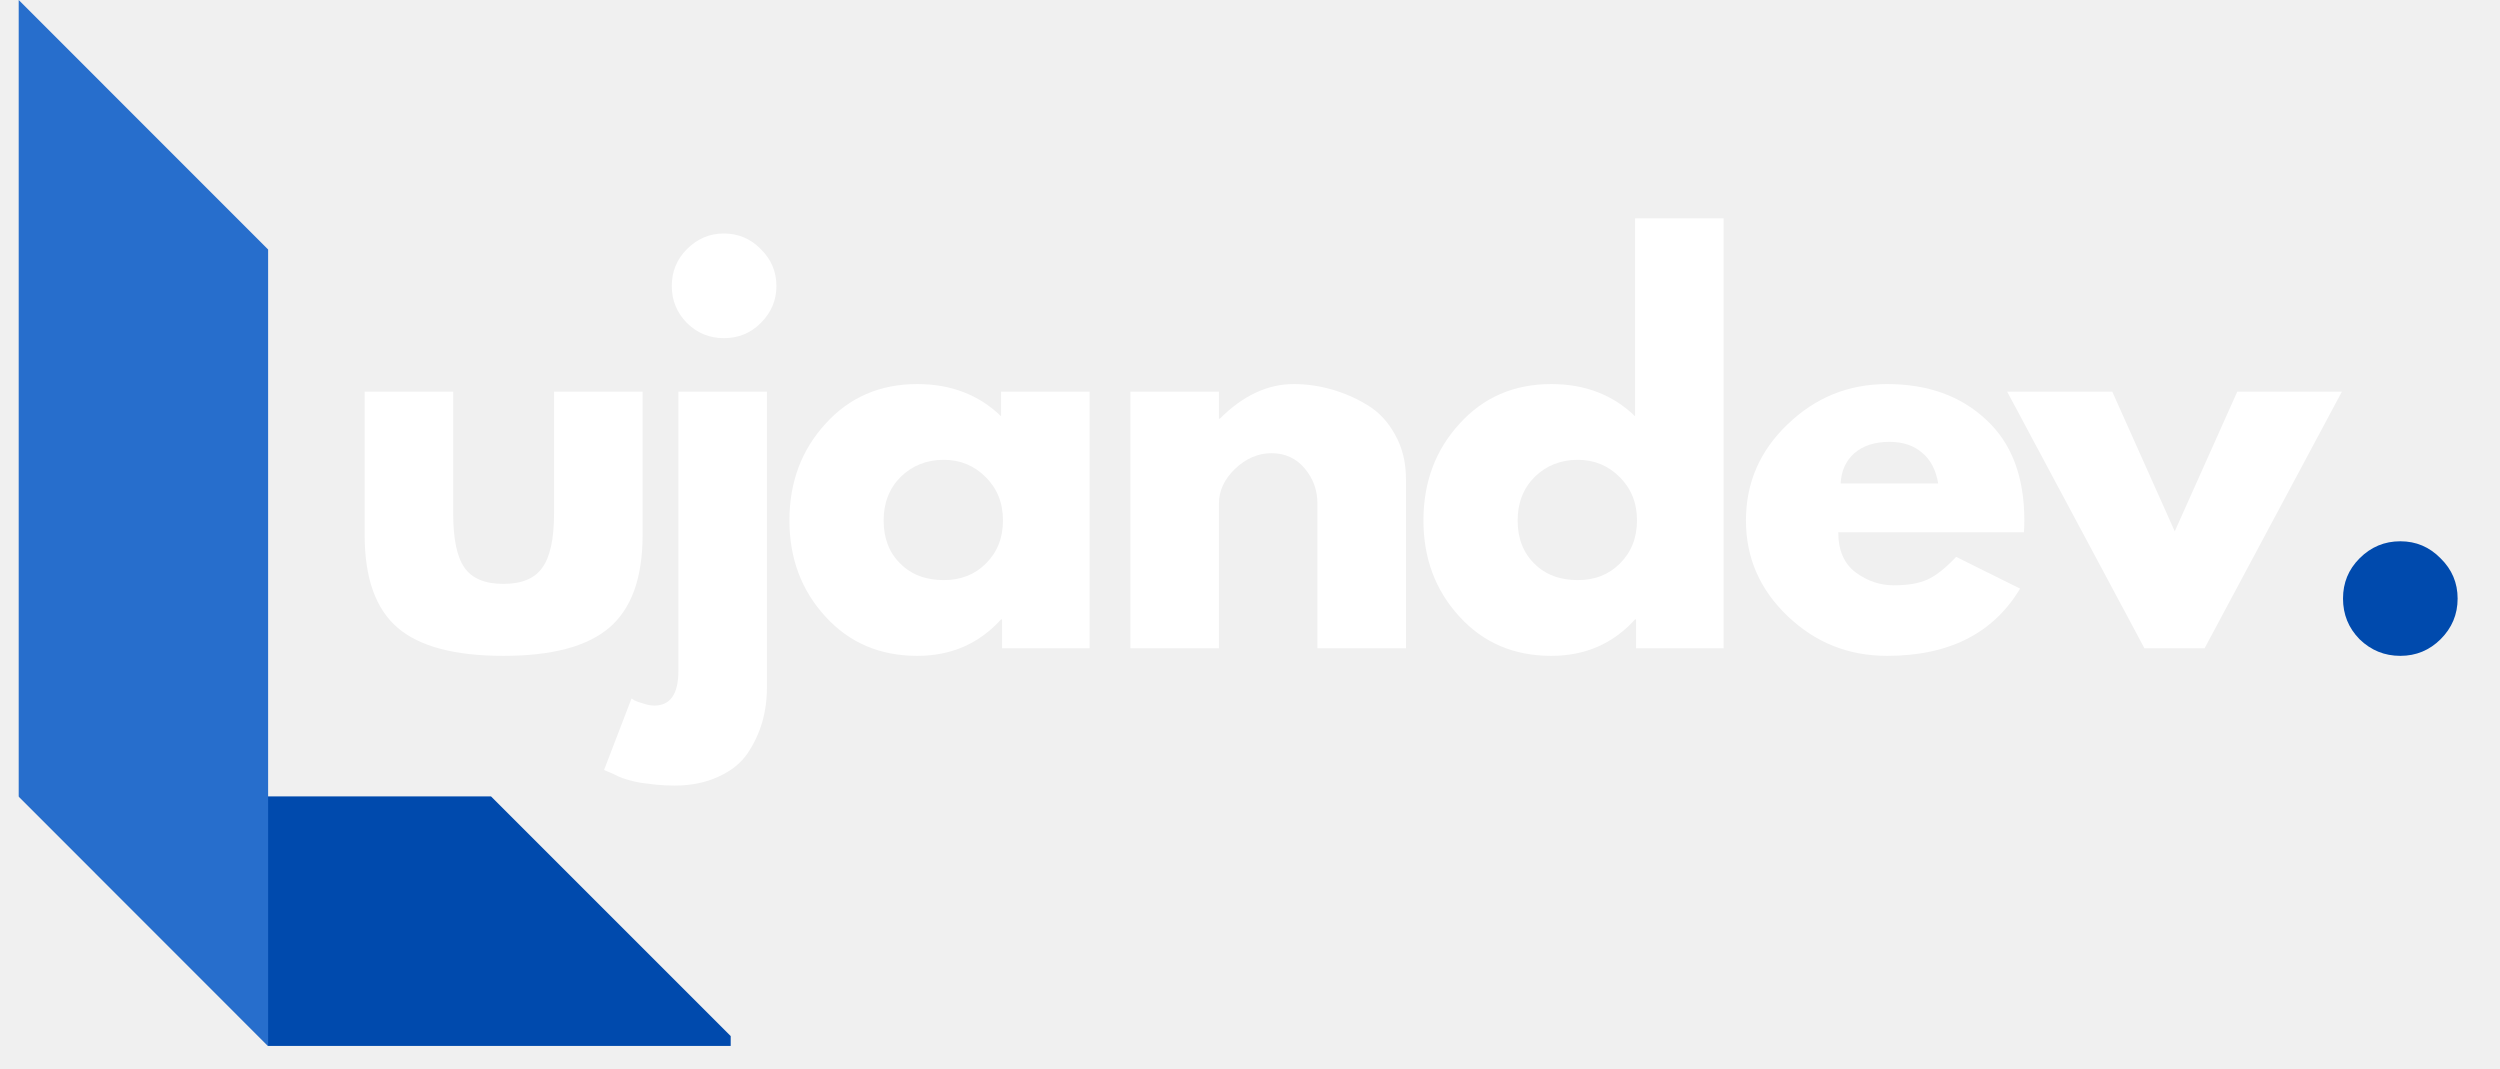
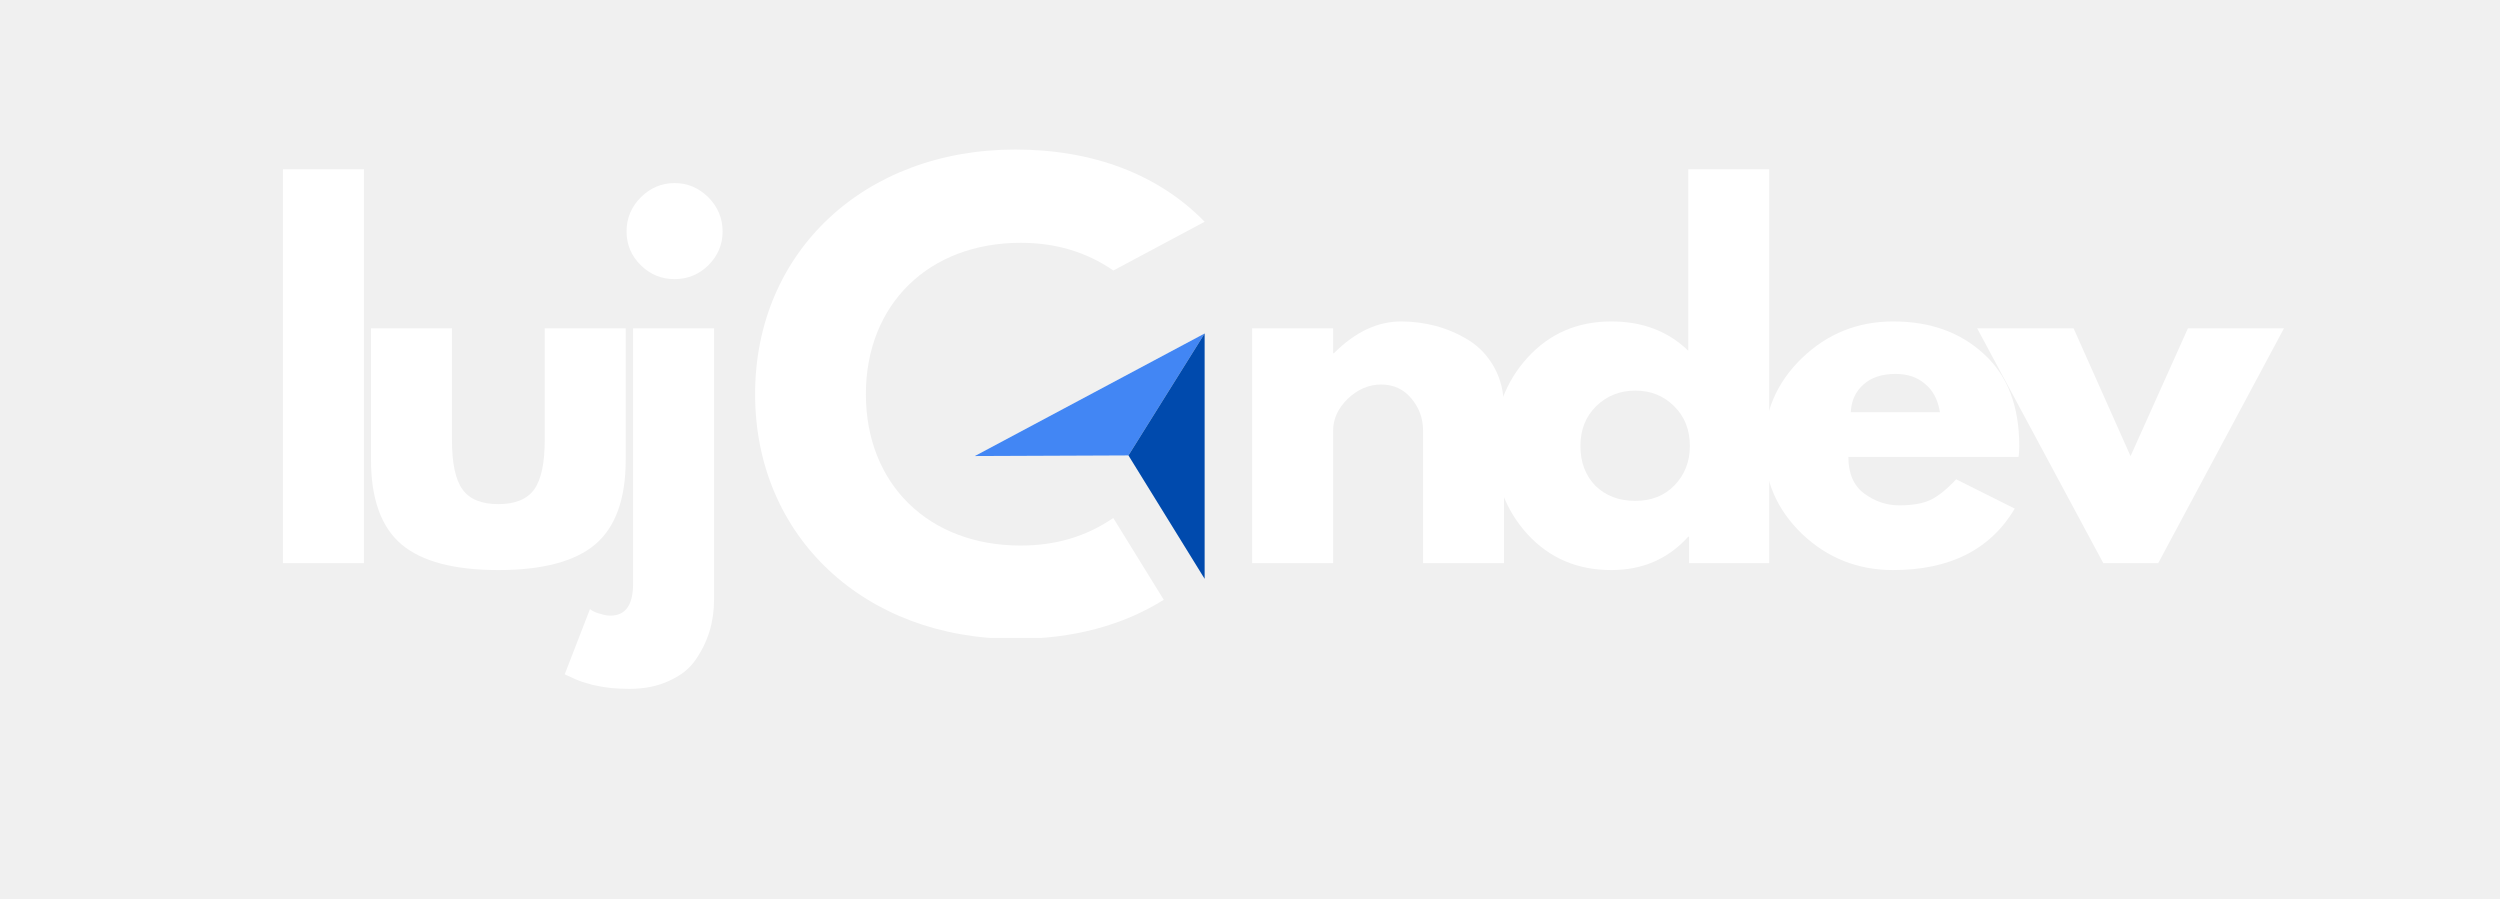
- <svg xmlns="http://www.w3.org/2000/svg" width="110" zoomAndPan="magnify" viewBox="0 0 82.5 35.25" height="47" preserveAspectRatio="xMidYMid meet" version="1.0">
+ <svg xmlns="http://www.w3.org/2000/svg" width="128" zoomAndPan="magnify" viewBox="0 0 96 34.5" height="46" preserveAspectRatio="xMidYMid meet" version="1.0">
  <defs>
    <g />
-     <clipPath id="c78141e5a3">
-       <path d="M 0.613 26 L 24.113 26 L 24.113 34.516 L 0.613 34.516 Z M 0.613 26 " clip-rule="nonzero" />
+     <clipPath id="3ee4840235">
+       <path d="M 28.996 5.742 L 46.262 5.742 L 46.262 24.496 L 28.996 24.496 Z M 28.996 5.742 " clip-rule="nonzero" />
    </clipPath>
-     <clipPath id="506490e08e">
-       <path d="M 0.613 0 L 9 0 L 9 34.516 L 0.613 34.516 Z M 0.613 0 " clip-rule="nonzero" />
+     <clipPath id="9978367b91">
+       <path d="M 37 12 L 46.262 12 L 46.262 18 L 37 18 Z M 37 12 " clip-rule="nonzero" />
    </clipPath>
-     <clipPath id="d81c1a2ba2">
-       <path d="M 77 17 L 81.395 17 L 81.395 22 L 77 22 Z M 77 17 " clip-rule="nonzero" />
+     <clipPath id="b74892da85">
+       <path d="M 43 12 L 46.262 12 L 46.262 23 L 43 23 Z M 43 12 " clip-rule="nonzero" />
    </clipPath>
  </defs>
-   <g clip-path="url(#c78141e5a3)">
-     <path fill="#004aad" d="M 24.438 34.516 L 8.848 34.516 L 0.617 26.281 L 16.203 26.281 Z M 24.438 34.516 " fill-opacity="1" fill-rule="evenodd" />
+   <g clip-path="url(#3ee4840235)">
+     <path fill="#ffffff" d="M 33.25 15.137 C 33.25 11.684 35.664 9.324 39.195 9.324 C 40.531 9.324 41.703 9.668 42.754 10.387 L 46.258 8.516 C 44.496 6.703 41.98 5.742 38.988 5.742 C 33.199 5.742 28.996 9.664 28.996 15.137 C 28.996 20.613 33.199 24.535 38.988 24.535 C 41.184 24.535 43.121 24.016 44.688 23.031 L 42.75 19.891 C 41.699 20.609 40.531 20.949 39.191 20.949 C 35.664 20.949 33.25 18.594 33.25 15.137 Z M 33.25 15.137 " fill-opacity="1" fill-rule="evenodd" />
  </g>
-   <g clip-path="url(#506490e08e)">
-     <path fill="#276ecc" d="M 8.848 8.234 L 8.848 34.516 L 0.617 26.281 L 0.617 0 Z M 8.848 8.234 " fill-opacity="1" fill-rule="evenodd" />
+   <g clip-path="url(#9978367b91)">
+     <path fill="#4286f4" d="M 43.332 17.488 L 46.258 12.805 L 37.434 17.512 L 42.418 17.492 Z M 43.332 17.488 " fill-opacity="1" fill-rule="evenodd" />
+   </g>
+   <g clip-path="url(#b74892da85)">
+     <path fill="#004aad" d="M 46.258 12.805 L 43.332 17.488 L 46.258 22.227 Z M 46.258 12.805 " fill-opacity="1" fill-rule="evenodd" />
  </g>
  <g fill="#ffffff" fill-opacity="1">
-     <g transform="translate(11.20563, 21.39318)">
+     <g transform="translate(9.803627, 21.62433)">
      <g>
-         <path d="M 3.75 -8.469 L 3.75 -4.438 C 3.75 -3.602 3.875 -3.008 4.125 -2.656 C 4.375 -2.301 4.801 -2.125 5.406 -2.125 C 6.008 -2.125 6.438 -2.301 6.688 -2.656 C 6.945 -3.008 7.078 -3.602 7.078 -4.438 L 7.078 -8.469 L 10 -8.469 L 10 -3.734 C 10 -2.316 9.629 -1.297 8.891 -0.672 C 8.16 -0.055 7 0.25 5.406 0.25 C 3.812 0.25 2.648 -0.055 1.922 -0.672 C 1.191 -1.297 0.828 -2.316 0.828 -3.734 L 0.828 -8.469 Z M 3.75 -8.469 " />
+         <path d="M 1.062 0 L 1.062 -15.125 L 4.172 -15.125 L 4.172 0 Z M 1.062 0 " />
      </g>
    </g>
  </g>
  <g fill="#ffffff" fill-opacity="1">
-     <g transform="translate(21.40278, 21.39318)">
+     <g transform="translate(13.37117, 21.62433)">
      <g>
-         <path d="M 1.266 -13.172 C 1.609 -13.516 2.016 -13.688 2.484 -13.688 C 2.961 -13.688 3.367 -13.516 3.703 -13.172 C 4.047 -12.836 4.219 -12.43 4.219 -11.953 C 4.219 -11.484 4.047 -11.078 3.703 -10.734 C 3.367 -10.398 2.961 -10.234 2.484 -10.234 C 2.016 -10.234 1.609 -10.398 1.266 -10.734 C 0.93 -11.078 0.766 -11.484 0.766 -11.953 C 0.766 -12.43 0.93 -12.836 1.266 -13.172 Z M 0.984 -8.469 L 0.984 0.75 C 0.984 1.508 0.719 1.891 0.188 1.891 C 0.07 1.891 -0.039 1.867 -0.156 1.828 C -0.281 1.797 -0.383 1.758 -0.469 1.719 L -0.562 1.656 L -1.469 4.016 C -1.445 4.023 -1.375 4.055 -1.25 4.109 C -1.133 4.16 -1.047 4.203 -0.984 4.234 C -0.922 4.266 -0.816 4.301 -0.672 4.344 C -0.535 4.383 -0.398 4.414 -0.266 4.438 C -0.129 4.457 0.035 4.477 0.234 4.5 C 0.43 4.52 0.641 4.531 0.859 4.531 C 1.41 4.531 1.895 4.43 2.312 4.234 C 2.727 4.047 3.047 3.789 3.266 3.469 C 3.484 3.145 3.645 2.801 3.75 2.438 C 3.852 2.082 3.906 1.703 3.906 1.297 L 3.906 -8.469 Z M 0.984 -8.469 " />
+         <path d="M 3.984 -9.016 L 3.984 -4.734 C 3.984 -3.836 4.117 -3.203 4.391 -2.828 C 4.66 -2.453 5.117 -2.266 5.766 -2.266 C 6.41 -2.266 6.867 -2.453 7.141 -2.828 C 7.41 -3.203 7.547 -3.836 7.547 -4.734 L 7.547 -9.016 L 10.656 -9.016 L 10.656 -3.969 C 10.656 -2.469 10.266 -1.383 9.484 -0.719 C 8.703 -0.062 7.461 0.266 5.766 0.266 C 4.066 0.266 2.828 -0.062 2.047 -0.719 C 1.266 -1.383 0.875 -2.469 0.875 -3.969 L 0.875 -9.016 Z M 3.984 -9.016 " />
      </g>
    </g>
  </g>
  <g fill="#ffffff" fill-opacity="1">
-     <g transform="translate(25.67625, 21.39318)">
+     <g transform="translate(23.24813, 21.62433)">
      <g>
-         <path d="M 1.562 -1.047 C 0.77 -1.91 0.375 -2.969 0.375 -4.219 C 0.375 -5.477 0.77 -6.539 1.562 -7.406 C 2.352 -8.281 3.363 -8.719 4.594 -8.719 C 5.707 -8.719 6.629 -8.363 7.359 -7.656 L 7.359 -8.469 L 10.281 -8.469 L 10.281 0 L 7.391 0 L 7.391 -0.953 L 7.359 -0.953 C 6.629 -0.148 5.707 0.25 4.594 0.25 C 3.363 0.25 2.352 -0.18 1.562 -1.047 Z M 4.047 -5.656 C 3.672 -5.281 3.484 -4.801 3.484 -4.219 C 3.484 -3.633 3.664 -3.16 4.031 -2.797 C 4.395 -2.43 4.875 -2.25 5.469 -2.25 C 6.031 -2.25 6.492 -2.43 6.859 -2.797 C 7.234 -3.172 7.422 -3.645 7.422 -4.219 C 7.422 -4.801 7.227 -5.281 6.844 -5.656 C 6.469 -6.031 6.008 -6.219 5.469 -6.219 C 4.906 -6.219 4.43 -6.031 4.047 -5.656 Z M 4.047 -5.656 " />
+         <path d="M 1.359 -14.047 C 1.723 -14.41 2.156 -14.594 2.656 -14.594 C 3.156 -14.594 3.586 -14.41 3.953 -14.047 C 4.316 -13.68 4.5 -13.242 4.5 -12.734 C 4.5 -12.234 4.316 -11.801 3.953 -11.438 C 3.586 -11.082 3.156 -10.906 2.656 -10.906 C 2.156 -10.906 1.723 -11.082 1.359 -11.438 C 0.992 -11.801 0.812 -12.234 0.812 -12.734 C 0.812 -13.242 0.992 -13.68 1.359 -14.047 Z M 1.062 -9.016 L 1.062 0.797 C 1.062 1.609 0.77 2.016 0.188 2.016 C 0.07 2.016 -0.047 1.992 -0.172 1.953 C -0.305 1.922 -0.414 1.879 -0.5 1.828 L -0.594 1.766 L -1.562 4.266 C -1.539 4.285 -1.461 4.32 -1.328 4.375 C -1.203 4.438 -1.109 4.477 -1.047 4.5 C -0.984 4.531 -0.875 4.566 -0.719 4.609 C -0.57 4.66 -0.426 4.695 -0.281 4.719 C -0.145 4.75 0.023 4.773 0.234 4.797 C 0.453 4.816 0.68 4.828 0.922 4.828 C 1.504 4.828 2.016 4.723 2.453 4.516 C 2.898 4.316 3.238 4.047 3.469 3.703 C 3.707 3.359 3.883 2.992 4 2.609 C 4.113 2.234 4.172 1.828 4.172 1.391 L 4.172 -9.016 Z M 1.062 -9.016 " />
      </g>
    </g>
  </g>
  <g fill="#ffffff" fill-opacity="1">
-     <g transform="translate(36.31892, 21.39318)">
+     <g transform="translate(47.02029, 21.62433)">
      <g>
-         <path d="M 0.984 0 L 0.984 -8.469 L 3.906 -8.469 L 3.906 -7.578 L 3.938 -7.578 C 4.695 -8.336 5.508 -8.719 6.375 -8.719 C 6.789 -8.719 7.203 -8.66 7.609 -8.547 C 8.023 -8.43 8.422 -8.258 8.797 -8.031 C 9.18 -7.801 9.488 -7.473 9.719 -7.047 C 9.957 -6.629 10.078 -6.141 10.078 -5.578 L 10.078 0 L 7.156 0 L 7.156 -4.781 C 7.156 -5.219 7.016 -5.602 6.734 -5.938 C 6.453 -6.27 6.086 -6.438 5.641 -6.438 C 5.203 -6.438 4.801 -6.266 4.438 -5.922 C 4.082 -5.578 3.906 -5.195 3.906 -4.781 L 3.906 0 Z M 0.984 0 " />
+         <path d="M 1.062 0 L 1.062 -9.016 L 4.172 -9.016 L 4.172 -8.062 L 4.203 -8.062 C 5.016 -8.875 5.875 -9.281 6.781 -9.281 C 7.227 -9.281 7.672 -9.223 8.109 -9.109 C 8.547 -8.992 8.969 -8.812 9.375 -8.562 C 9.781 -8.312 10.109 -7.961 10.359 -7.516 C 10.609 -7.066 10.734 -6.539 10.734 -5.938 L 10.734 0 L 7.625 0 L 7.625 -5.094 C 7.625 -5.562 7.473 -5.973 7.172 -6.328 C 6.879 -6.68 6.492 -6.859 6.016 -6.859 C 5.547 -6.859 5.117 -6.676 4.734 -6.312 C 4.359 -5.945 4.172 -5.539 4.172 -5.094 L 4.172 0 Z M 1.062 0 " />
      </g>
    </g>
  </g>
  <g fill="#ffffff" fill-opacity="1">
-     <g transform="translate(46.59858, 21.39318)">
+     <g transform="translate(56.98512, 21.62433)">
      <g>
-         <path d="M 1.562 -1.047 C 0.77 -1.91 0.375 -2.969 0.375 -4.219 C 0.375 -5.477 0.77 -6.539 1.562 -7.406 C 2.352 -8.281 3.363 -8.719 4.594 -8.719 C 5.707 -8.719 6.629 -8.363 7.359 -7.656 L 7.359 -14.188 L 10.281 -14.188 L 10.281 0 L 7.391 0 L 7.391 -0.953 L 7.359 -0.953 C 6.629 -0.148 5.707 0.25 4.594 0.25 C 3.363 0.25 2.352 -0.18 1.562 -1.047 Z M 4.047 -5.656 C 3.672 -5.281 3.484 -4.801 3.484 -4.219 C 3.484 -3.633 3.664 -3.16 4.031 -2.797 C 4.395 -2.43 4.875 -2.25 5.469 -2.25 C 6.031 -2.25 6.492 -2.43 6.859 -2.797 C 7.234 -3.172 7.422 -3.645 7.422 -4.219 C 7.422 -4.801 7.227 -5.281 6.844 -5.656 C 6.469 -6.031 6.008 -6.219 5.469 -6.219 C 4.906 -6.219 4.43 -6.031 4.047 -5.656 Z M 4.047 -5.656 " />
+         <path d="M 1.672 -1.109 C 0.828 -2.035 0.406 -3.164 0.406 -4.5 C 0.406 -5.832 0.828 -6.961 1.672 -7.891 C 2.516 -8.816 3.586 -9.281 4.891 -9.281 C 6.086 -9.281 7.07 -8.906 7.844 -8.156 L 7.844 -15.125 L 10.953 -15.125 L 10.953 0 L 7.875 0 L 7.875 -1.016 L 7.844 -1.016 C 7.07 -0.16 6.086 0.266 4.891 0.266 C 3.586 0.266 2.516 -0.191 1.672 -1.109 Z M 4.312 -6.031 C 3.906 -5.633 3.703 -5.125 3.703 -4.5 C 3.703 -3.875 3.895 -3.363 4.281 -2.969 C 4.676 -2.582 5.188 -2.391 5.812 -2.391 C 6.426 -2.391 6.926 -2.586 7.312 -2.984 C 7.707 -3.391 7.906 -3.895 7.906 -4.5 C 7.906 -5.125 7.703 -5.633 7.297 -6.031 C 6.898 -6.426 6.406 -6.625 5.812 -6.625 C 5.219 -6.625 4.719 -6.426 4.312 -6.031 Z M 4.312 -6.031 " />
      </g>
    </g>
  </g>
  <g fill="#ffffff" fill-opacity="1">
-     <g transform="translate(57.24125, 21.39318)">
+     <g transform="translate(67.33661, 21.62433)">
      <g>
-         <path d="M 9.547 -3.828 L 3.422 -3.828 C 3.422 -3.234 3.613 -2.789 4 -2.5 C 4.383 -2.219 4.801 -2.078 5.25 -2.078 C 5.719 -2.078 6.086 -2.141 6.359 -2.266 C 6.641 -2.391 6.957 -2.641 7.312 -3.016 L 9.422 -1.969 C 8.535 -0.488 7.07 0.25 5.031 0.25 C 3.758 0.25 2.664 -0.188 1.75 -1.062 C 0.832 -1.938 0.375 -2.988 0.375 -4.219 C 0.375 -5.457 0.832 -6.516 1.75 -7.391 C 2.664 -8.273 3.758 -8.719 5.031 -8.719 C 6.375 -8.719 7.461 -8.328 8.297 -7.547 C 9.141 -6.773 9.562 -5.664 9.562 -4.219 C 9.562 -4.02 9.555 -3.891 9.547 -3.828 Z M 3.5 -5.438 L 6.719 -5.438 C 6.645 -5.883 6.469 -6.223 6.188 -6.453 C 5.914 -6.691 5.555 -6.812 5.109 -6.812 C 4.629 -6.812 4.242 -6.688 3.953 -6.438 C 3.672 -6.188 3.52 -5.852 3.5 -5.438 Z M 3.5 -5.438 " />
+         <path d="M 10.172 -4.078 L 3.641 -4.078 C 3.641 -3.441 3.844 -2.973 4.25 -2.672 C 4.664 -2.367 5.113 -2.219 5.594 -2.219 C 6.094 -2.219 6.488 -2.285 6.781 -2.422 C 7.07 -2.555 7.406 -2.82 7.781 -3.219 L 10.031 -2.094 C 9.094 -0.52 7.535 0.266 5.359 0.266 C 4.004 0.266 2.836 -0.195 1.859 -1.125 C 0.891 -2.062 0.406 -3.188 0.406 -4.5 C 0.406 -5.812 0.891 -6.938 1.859 -7.875 C 2.836 -8.812 4.004 -9.281 5.359 -9.281 C 6.785 -9.281 7.945 -8.863 8.844 -8.031 C 9.75 -7.207 10.203 -6.031 10.203 -4.5 C 10.203 -4.289 10.191 -4.148 10.172 -4.078 Z M 3.734 -5.797 L 7.156 -5.797 C 7.082 -6.266 6.895 -6.625 6.594 -6.875 C 6.301 -7.133 5.922 -7.266 5.453 -7.266 C 4.93 -7.266 4.52 -7.129 4.219 -6.859 C 3.914 -6.586 3.754 -6.234 3.734 -5.797 Z M 3.734 -5.797 " />
      </g>
    </g>
  </g>
  <g fill="#ffffff" fill-opacity="1">
-     <g transform="translate(66.56388, 21.39318)">
+     <g transform="translate(76.2821, 21.62433)">
      <g>
-         <path d="M 3.141 -8.469 L 5.203 -3.859 L 7.266 -8.469 L 10.719 -8.469 L 6.188 0 L 4.203 0 L -0.328 -8.469 Z M 3.141 -8.469 " />
-       </g>
-     </g>
-   </g>
-   <g clip-path="url(#d81c1a2ba2)">
-     <g fill="#004aad" fill-opacity="1">
-       <g transform="translate(76.33551, 21.39318)">
-         <g>
-           <path d="M 2.875 -3.531 C 3.395 -3.531 3.836 -3.344 4.203 -2.969 C 4.578 -2.602 4.766 -2.16 4.766 -1.641 C 4.766 -1.117 4.578 -0.672 4.203 -0.297 C 3.836 0.066 3.395 0.25 2.875 0.25 C 2.352 0.25 1.906 0.066 1.531 -0.297 C 1.164 -0.672 0.984 -1.117 0.984 -1.641 C 0.984 -2.16 1.164 -2.602 1.531 -2.969 C 1.906 -3.344 2.352 -3.531 2.875 -3.531 Z M 2.875 -3.531 " />
-         </g>
+         <path d="M 3.344 -9.016 L 5.531 -4.109 L 7.734 -9.016 L 11.422 -9.016 L 6.594 0 L 4.484 0 L -0.359 -9.016 Z M 3.344 -9.016 " />
      </g>
    </g>
  </g>
</svg>
